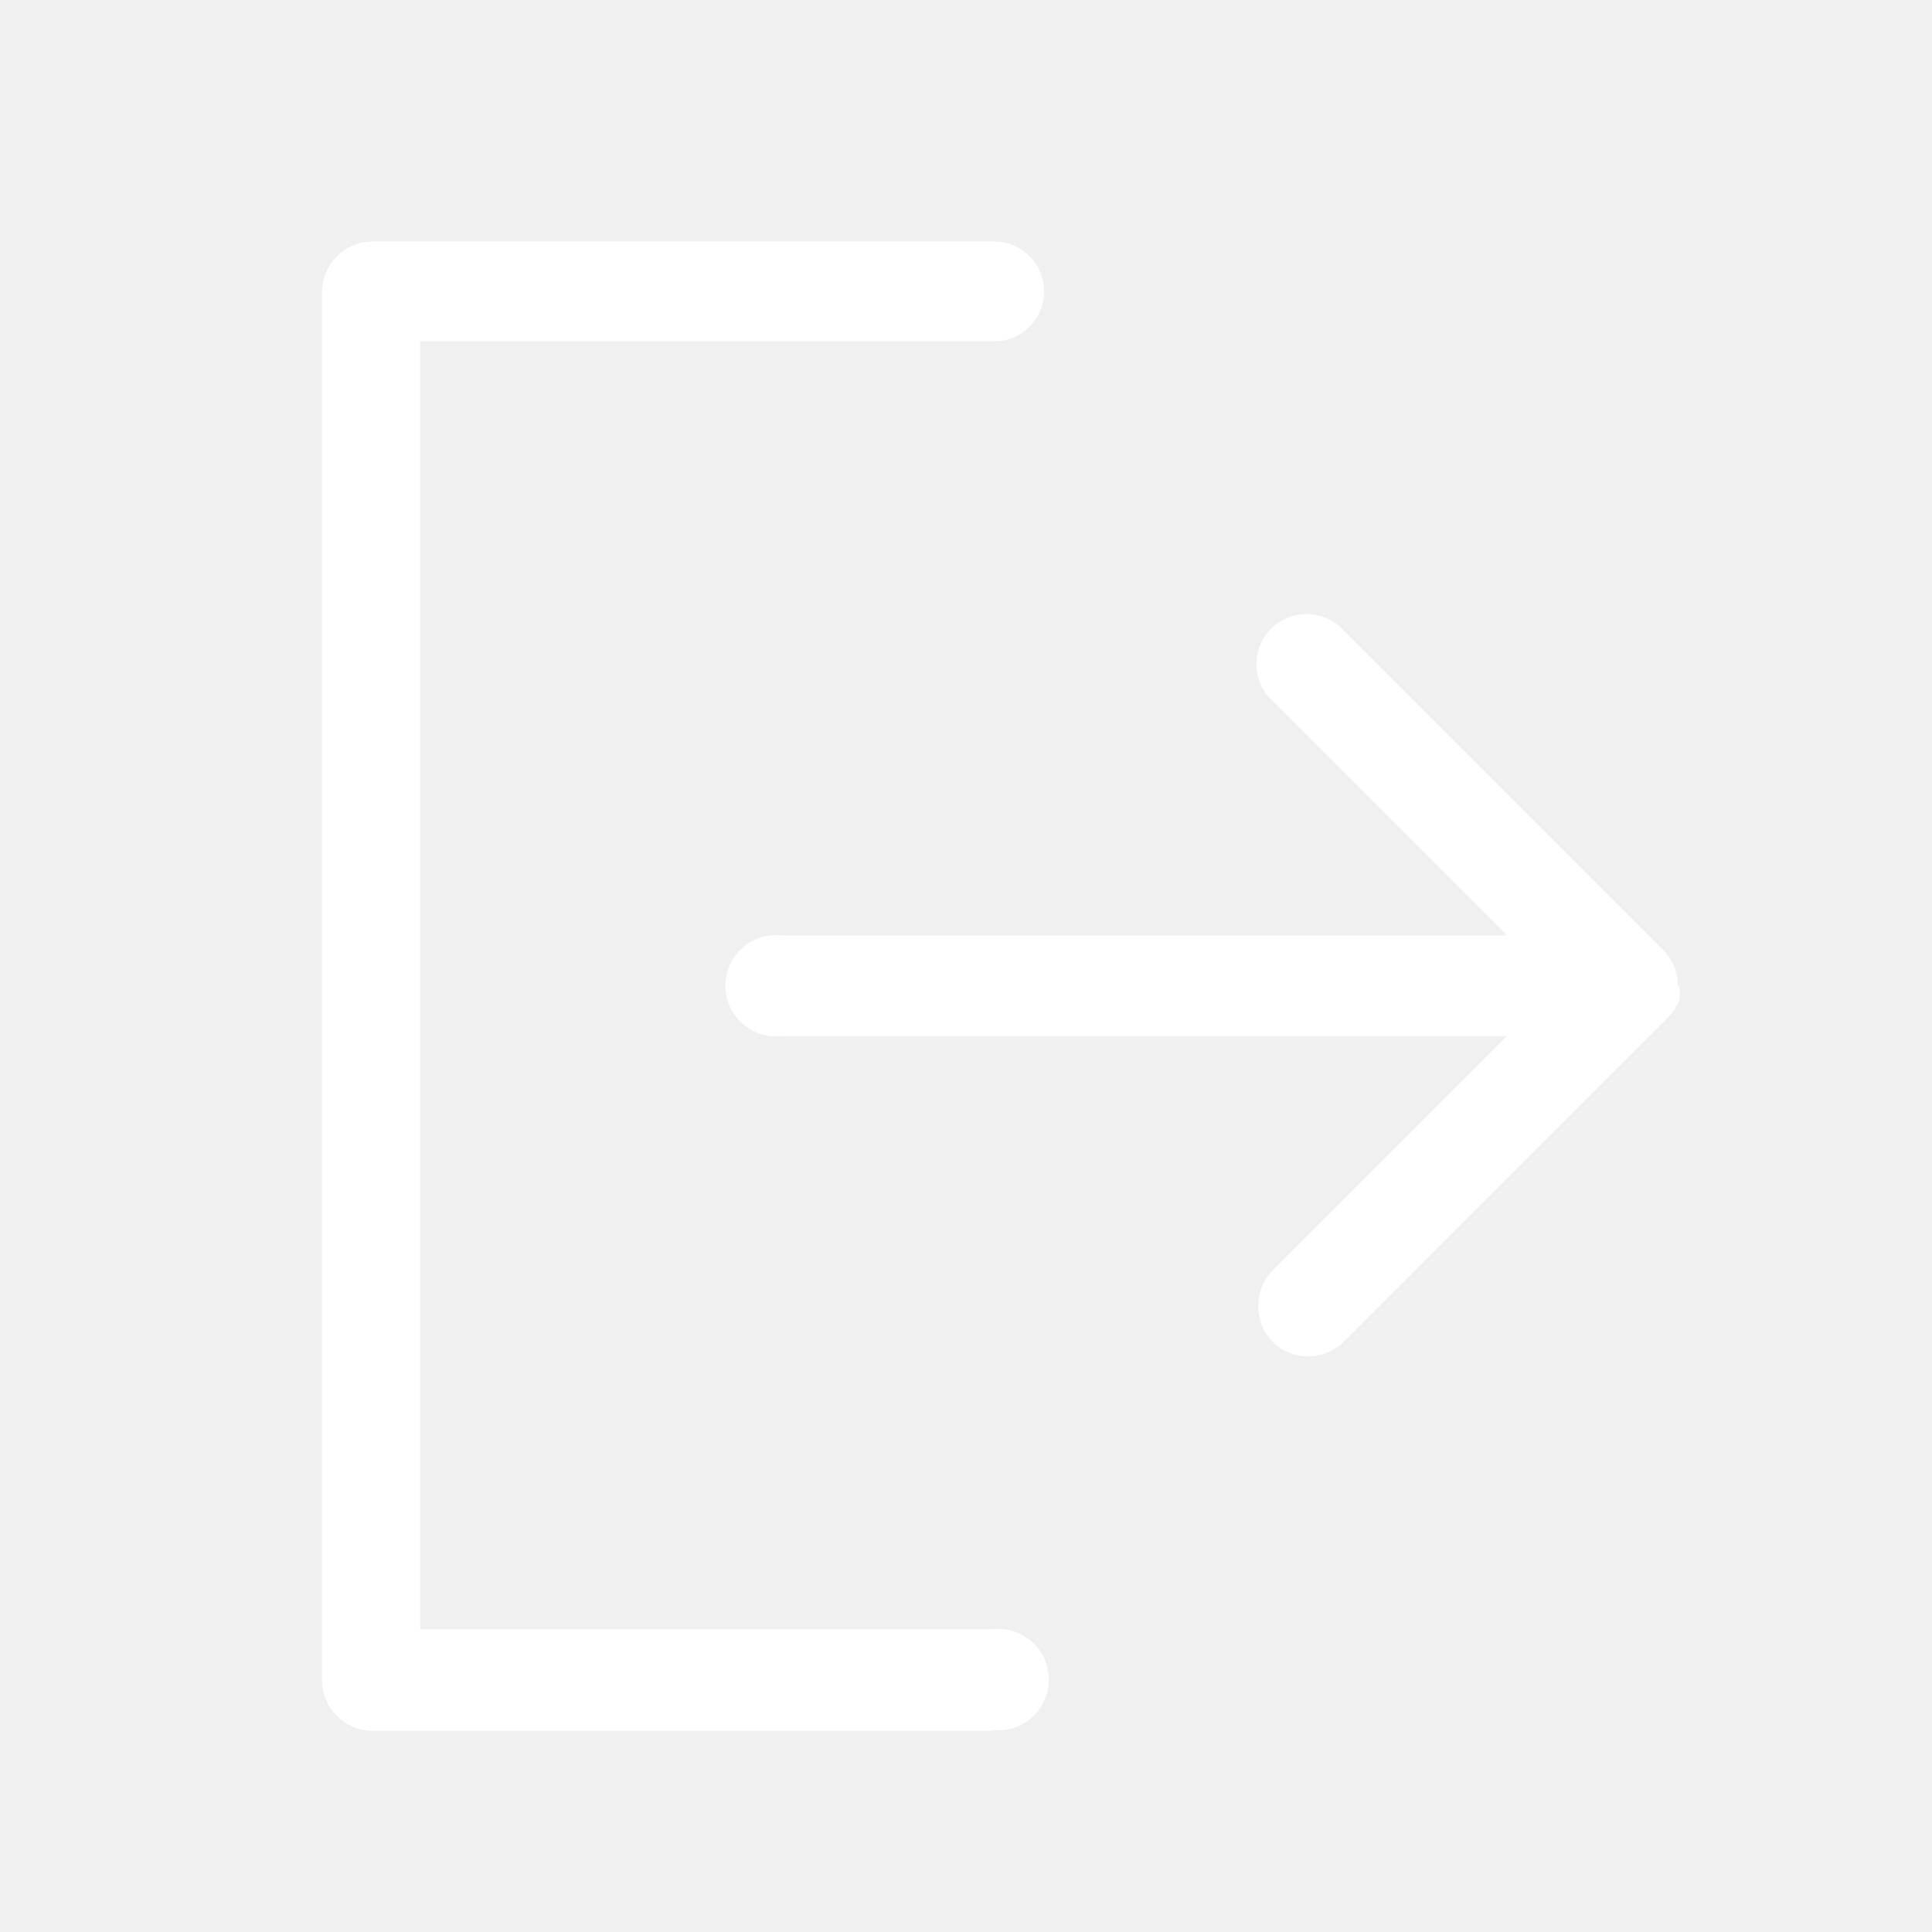
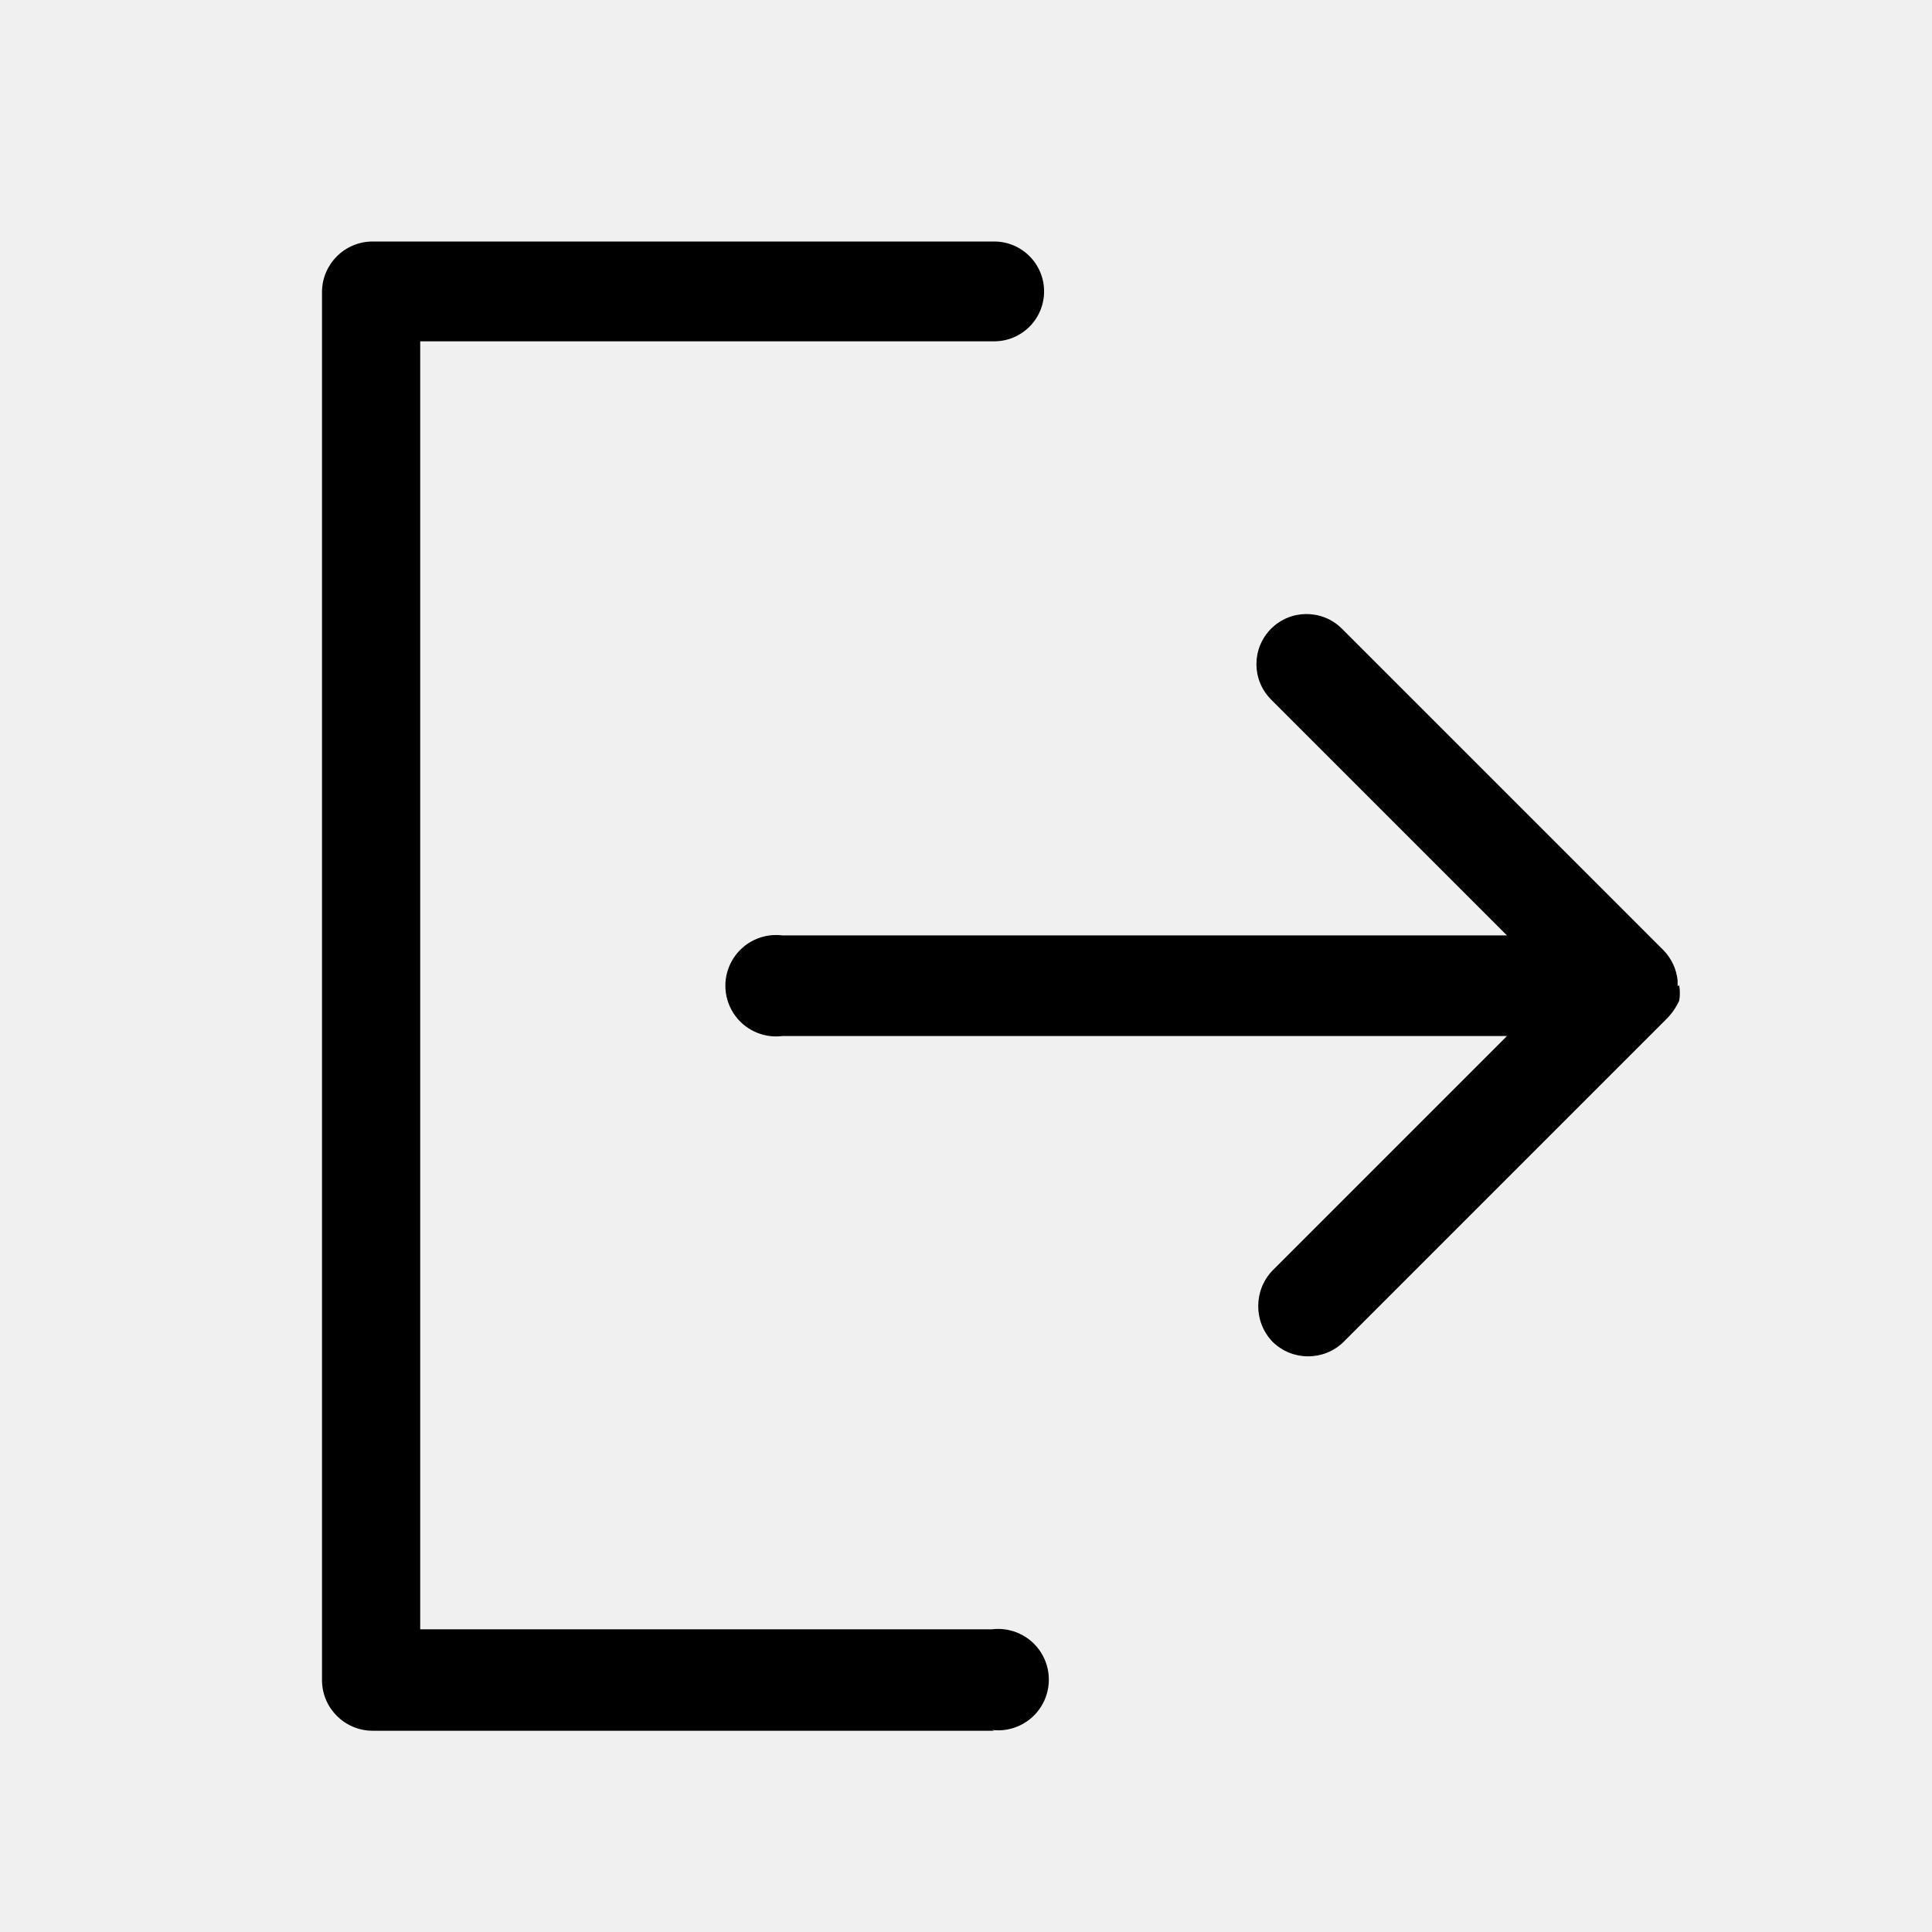
<svg xmlns="http://www.w3.org/2000/svg" class="seo-pages-0" data-testid="IconLogout24" fill="none" height="24" viewBox="0 0 24 24" width="24">
-   <path d="M12.35 21.5H4.63a.63.63 0 0 1-.63-.62V3.62A.63.63 0 0 1 4.63 3h7.72a.62.62 0 0 1 0 1.24H5.22v16h7.1a.63.63 0 1 1 0 1.25l.03.01Z" fill="#fff" />
-   <path d="M20.84 12.25v-.07a.63.63 0 0 0-.17-.37l-4-4a.62.62 0 0 0-.88.88l2.93 2.93h-9a.63.63 0 1 0 0 1.25h9l-2.91 2.91a.64.64 0 0 0 0 .89.63.63 0 0 0 .88 0l4-4a.8.8 0 0 0 .17-.24.58.58 0 0 0 0-.19l-.02.01Z" fill="#fff" />
+   <path d="M12.35 21.5H4.63a.63.63 0 0 1-.63-.62V3.62A.63.63 0 0 1 4.63 3h7.72a.62.62 0 0 1 0 1.24H5.22v16h7.1a.63.63 0 1 1 0 1.25l.03.01Z" fill="#000" />
+   <path d="M20.84 12.25v-.07a.63.63 0 0 0-.17-.37l-4-4a.62.62 0 0 0-.88.88l2.93 2.93h-9a.63.63 0 1 0 0 1.25h9l-2.91 2.91a.64.64 0 0 0 0 .89.63.63 0 0 0 .88 0l4-4a.8.8 0 0 0 .17-.24.58.58 0 0 0 0-.19l-.02.01Z" fill="#000" />
</svg>
